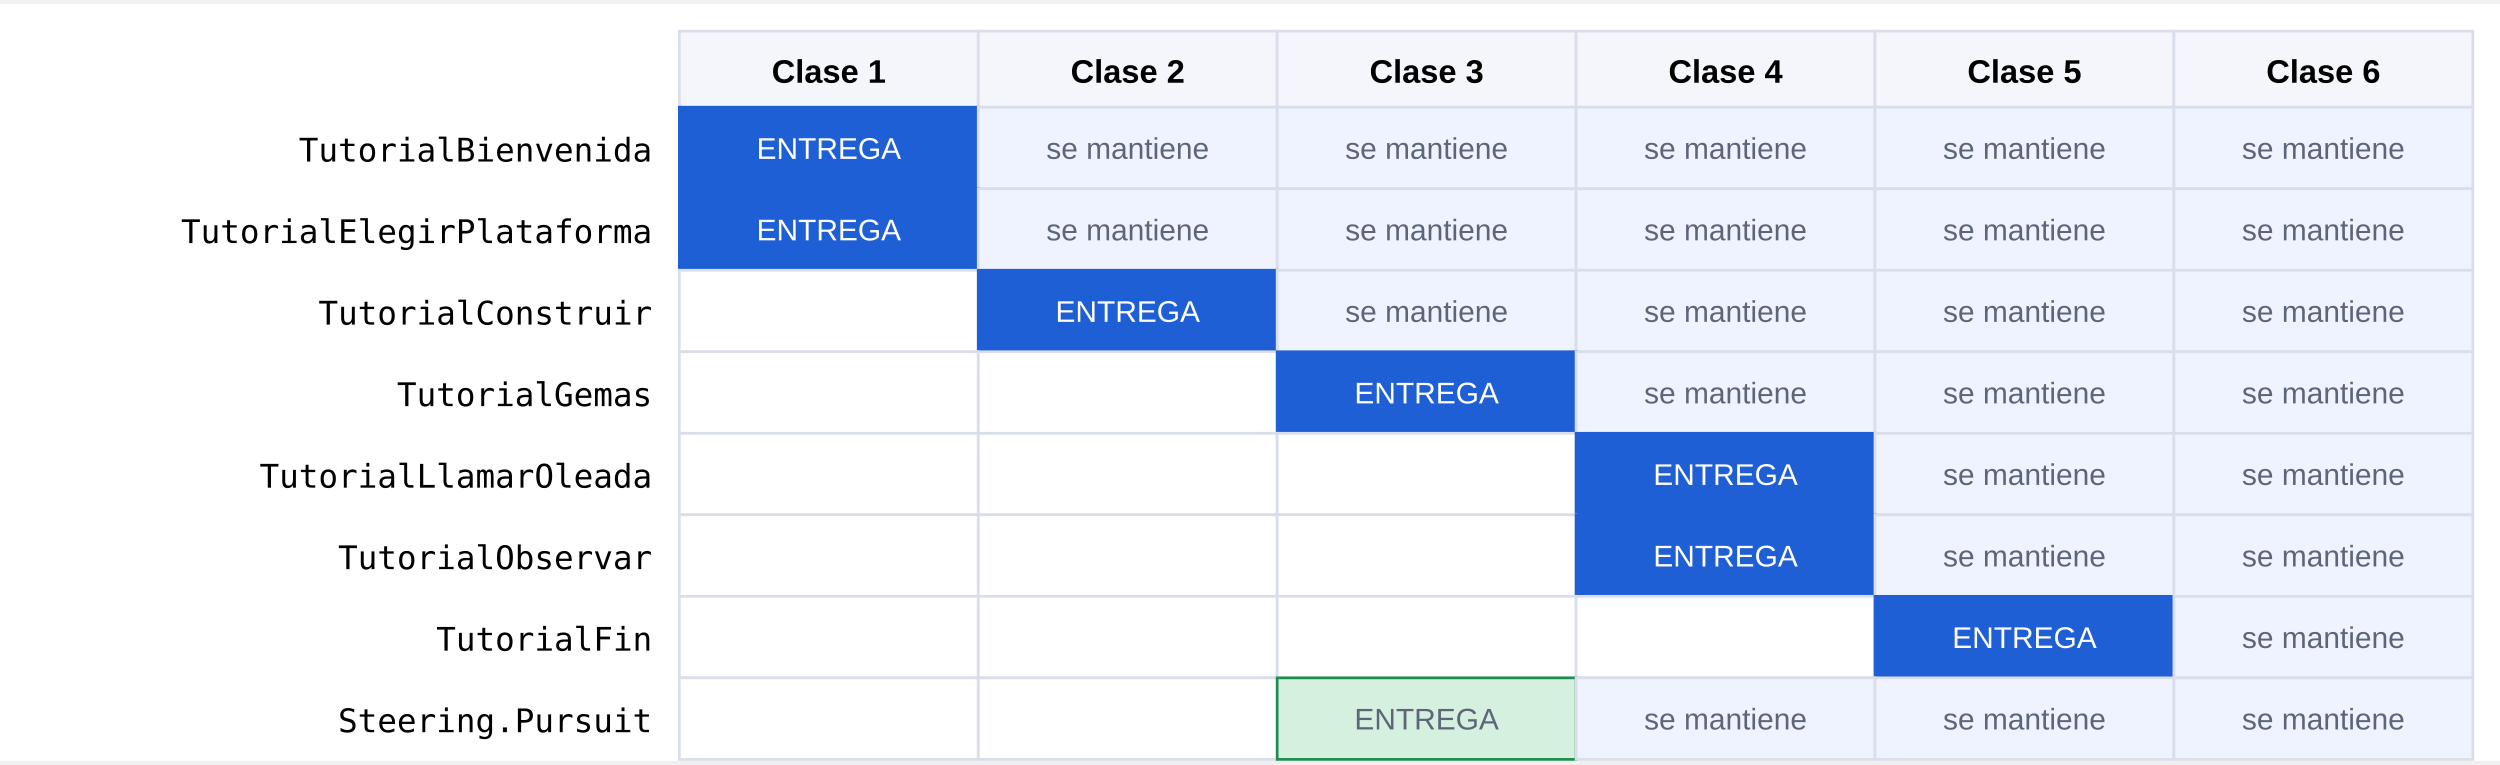
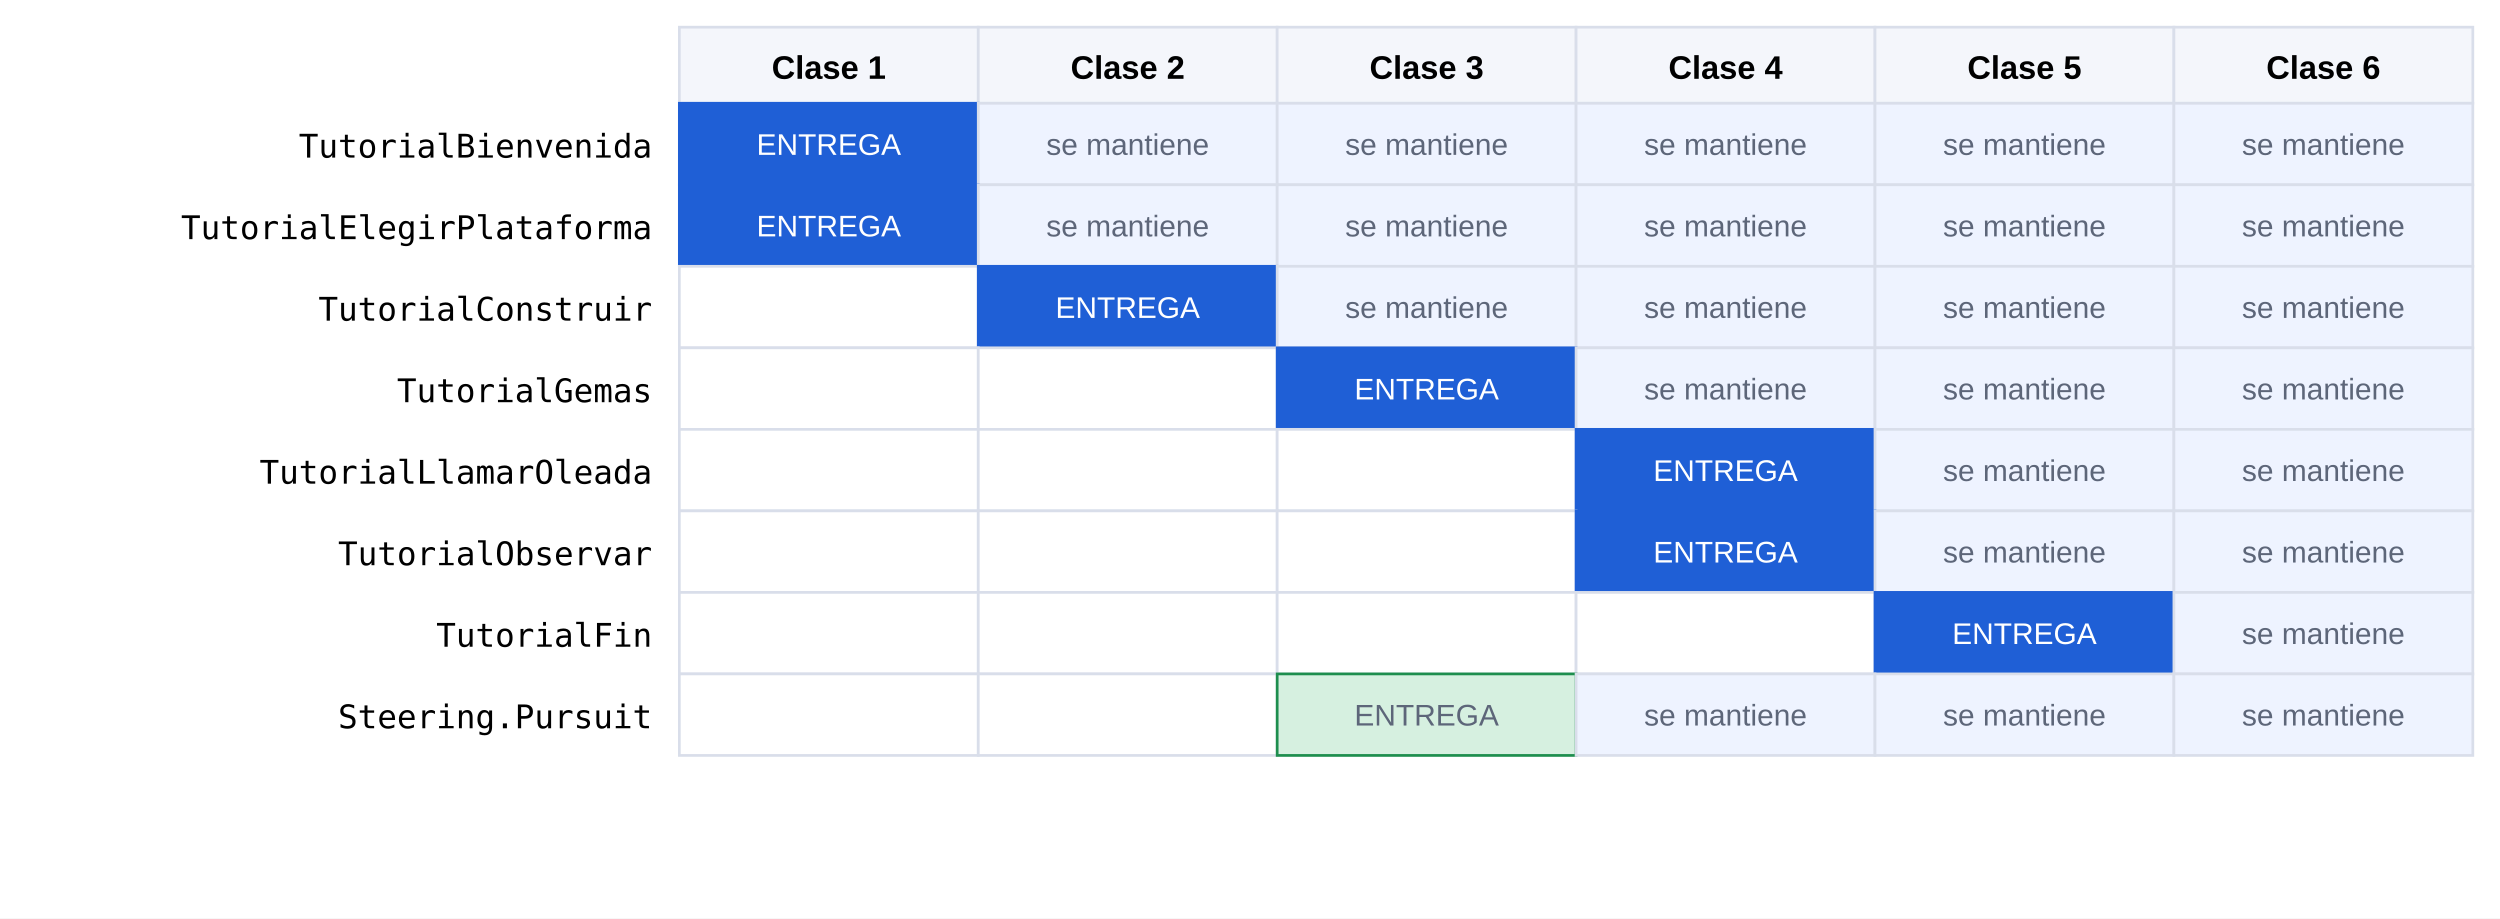
- <svg xmlns="http://www.w3.org/2000/svg" aria-label="Linea de tiempo de entregas" role="img" viewbox="0 0 920 310" width="920">
-   <rect width="100%" height="100%" fill="#ffffff" />
+ <svg xmlns="http://www.w3.org/2000/svg" viewBox="0 0 920 338" width="920" height="338" aria-label="Linea de tiempo de entregas" role="img">
+   <rect x="0" y="0" width="920" height="338" fill="#ffffff" />
  <g font-family="system-ui,Arial,sans-serif" font-size="12">
    <rect fill="#f4f6fb" height="28" stroke="#d9deea" width="110" x="250" y="10" />
    <text font-weight="700" text-anchor="middle" x="305" y="29">Clase 1</text>
    <rect fill="#f4f6fb" height="28" stroke="#d9deea" width="110" x="360" y="10" />
    <text font-weight="700" text-anchor="middle" x="415" y="29">Clase 2</text>
    <rect fill="#f4f6fb" height="28" stroke="#d9deea" width="110" x="470" y="10" />
    <text font-weight="700" text-anchor="middle" x="525" y="29">Clase 3</text>
    <rect fill="#f4f6fb" height="28" stroke="#d9deea" width="110" x="580" y="10" />
    <text font-weight="700" text-anchor="middle" x="635" y="29">Clase 4</text>
    <rect fill="#f4f6fb" height="28" stroke="#d9deea" width="110" x="690" y="10" />
    <text font-weight="700" text-anchor="middle" x="745" y="29">Clase 5</text>
    <rect fill="#f4f6fb" height="28" stroke="#d9deea" width="110" x="800" y="10" />
    <text font-weight="700" text-anchor="middle" x="855" y="29">Clase 6</text>
    <text font-family="ui-monospace,Consolas,monospace" font-size="12" text-anchor="end" x="240" y="58">TutorialBienvenida</text>
    <rect fill="#1f5fd6" height="30" stroke="#1f5fd6" width="110" x="250" y="38" />
    <text fill="#fff" font-size="11" text-anchor="middle" x="305" y="57">ENTREGA</text>
    <rect fill="#eef3ff" height="30" stroke="#d9deea" width="110" x="360" y="38" />
    <text fill="#5d6679" font-size="11" text-anchor="middle" x="415" y="57">se mantiene</text>
    <rect fill="#eef3ff" height="30" stroke="#d9deea" width="110" x="470" y="38" />
    <text fill="#5d6679" font-size="11" text-anchor="middle" x="525" y="57">se mantiene</text>
    <rect fill="#eef3ff" height="30" stroke="#d9deea" width="110" x="580" y="38" />
    <text fill="#5d6679" font-size="11" text-anchor="middle" x="635" y="57">se mantiene</text>
    <rect fill="#eef3ff" height="30" stroke="#d9deea" width="110" x="690" y="38" />
    <text fill="#5d6679" font-size="11" text-anchor="middle" x="745" y="57">se mantiene</text>
    <rect fill="#eef3ff" height="30" stroke="#d9deea" width="110" x="800" y="38" />
    <text fill="#5d6679" font-size="11" text-anchor="middle" x="855" y="57">se mantiene</text>
    <text font-family="ui-monospace,Consolas,monospace" font-size="12" text-anchor="end" x="240" y="88">TutorialElegirPlataforma</text>
    <rect fill="#1f5fd6" height="30" stroke="#1f5fd6" width="110" x="250" y="68" />
    <text fill="#fff" font-size="11" text-anchor="middle" x="305" y="87">ENTREGA</text>
    <rect fill="#eef3ff" height="30" stroke="#d9deea" width="110" x="360" y="68" />
    <text fill="#5d6679" font-size="11" text-anchor="middle" x="415" y="87">se mantiene</text>
    <rect fill="#eef3ff" height="30" stroke="#d9deea" width="110" x="470" y="68" />
    <text fill="#5d6679" font-size="11" text-anchor="middle" x="525" y="87">se mantiene</text>
    <rect fill="#eef3ff" height="30" stroke="#d9deea" width="110" x="580" y="68" />
    <text fill="#5d6679" font-size="11" text-anchor="middle" x="635" y="87">se mantiene</text>
    <rect fill="#eef3ff" height="30" stroke="#d9deea" width="110" x="690" y="68" />
    <text fill="#5d6679" font-size="11" text-anchor="middle" x="745" y="87">se mantiene</text>
    <rect fill="#eef3ff" height="30" stroke="#d9deea" width="110" x="800" y="68" />
    <text fill="#5d6679" font-size="11" text-anchor="middle" x="855" y="87">se mantiene</text>
    <text font-family="ui-monospace,Consolas,monospace" font-size="12" text-anchor="end" x="240" y="118">TutorialConstruir</text>
    <rect fill="#fff" height="30" stroke="#d9deea" width="110" x="250" y="98" />
    <text fill="#5d6679" font-size="11" text-anchor="middle" x="305" y="117" />
    <rect fill="#1f5fd6" height="30" stroke="#1f5fd6" width="110" x="360" y="98" />
    <text fill="#fff" font-size="11" text-anchor="middle" x="415" y="117">ENTREGA</text>
    <rect fill="#eef3ff" height="30" stroke="#d9deea" width="110" x="470" y="98" />
    <text fill="#5d6679" font-size="11" text-anchor="middle" x="525" y="117">se mantiene</text>
    <rect fill="#eef3ff" height="30" stroke="#d9deea" width="110" x="580" y="98" />
    <text fill="#5d6679" font-size="11" text-anchor="middle" x="635" y="117">se mantiene</text>
    <rect fill="#eef3ff" height="30" stroke="#d9deea" width="110" x="690" y="98" />
    <text fill="#5d6679" font-size="11" text-anchor="middle" x="745" y="117">se mantiene</text>
    <rect fill="#eef3ff" height="30" stroke="#d9deea" width="110" x="800" y="98" />
    <text fill="#5d6679" font-size="11" text-anchor="middle" x="855" y="117">se mantiene</text>
    <text font-family="ui-monospace,Consolas,monospace" font-size="12" text-anchor="end" x="240" y="148">TutorialGemas</text>
    <rect fill="#fff" height="30" stroke="#d9deea" width="110" x="250" y="128" />
    <text fill="#5d6679" font-size="11" text-anchor="middle" x="305" y="147" />
    <rect fill="#fff" height="30" stroke="#d9deea" width="110" x="360" y="128" />
    <text fill="#5d6679" font-size="11" text-anchor="middle" x="415" y="147" />
    <rect fill="#1f5fd6" height="30" stroke="#1f5fd6" width="110" x="470" y="128" />
    <text fill="#fff" font-size="11" text-anchor="middle" x="525" y="147">ENTREGA</text>
    <rect fill="#eef3ff" height="30" stroke="#d9deea" width="110" x="580" y="128" />
    <text fill="#5d6679" font-size="11" text-anchor="middle" x="635" y="147">se mantiene</text>
    <rect fill="#eef3ff" height="30" stroke="#d9deea" width="110" x="690" y="128" />
    <text fill="#5d6679" font-size="11" text-anchor="middle" x="745" y="147">se mantiene</text>
    <rect fill="#eef3ff" height="30" stroke="#d9deea" width="110" x="800" y="128" />
    <text fill="#5d6679" font-size="11" text-anchor="middle" x="855" y="147">se mantiene</text>
    <text font-family="ui-monospace,Consolas,monospace" font-size="12" text-anchor="end" x="240" y="178">TutorialLlamarOleada</text>
    <rect fill="#fff" height="30" stroke="#d9deea" width="110" x="250" y="158" />
    <text fill="#5d6679" font-size="11" text-anchor="middle" x="305" y="177" />
    <rect fill="#fff" height="30" stroke="#d9deea" width="110" x="360" y="158" />
    <text fill="#5d6679" font-size="11" text-anchor="middle" x="415" y="177" />
    <rect fill="#fff" height="30" stroke="#d9deea" width="110" x="470" y="158" />
    <text fill="#5d6679" font-size="11" text-anchor="middle" x="525" y="177" />
    <rect fill="#1f5fd6" height="30" stroke="#1f5fd6" width="110" x="580" y="158" />
    <text fill="#fff" font-size="11" text-anchor="middle" x="635" y="177">ENTREGA</text>
    <rect fill="#eef3ff" height="30" stroke="#d9deea" width="110" x="690" y="158" />
    <text fill="#5d6679" font-size="11" text-anchor="middle" x="745" y="177">se mantiene</text>
    <rect fill="#eef3ff" height="30" stroke="#d9deea" width="110" x="800" y="158" />
    <text fill="#5d6679" font-size="11" text-anchor="middle" x="855" y="177">se mantiene</text>
    <text font-family="ui-monospace,Consolas,monospace" font-size="12" text-anchor="end" x="240" y="208">TutorialObservar</text>
    <rect fill="#fff" height="30" stroke="#d9deea" width="110" x="250" y="188" />
    <text fill="#5d6679" font-size="11" text-anchor="middle" x="305" y="207" />
    <rect fill="#fff" height="30" stroke="#d9deea" width="110" x="360" y="188" />
    <text fill="#5d6679" font-size="11" text-anchor="middle" x="415" y="207" />
    <rect fill="#fff" height="30" stroke="#d9deea" width="110" x="470" y="188" />
    <text fill="#5d6679" font-size="11" text-anchor="middle" x="525" y="207" />
    <rect fill="#1f5fd6" height="30" stroke="#1f5fd6" width="110" x="580" y="188" />
    <text fill="#fff" font-size="11" text-anchor="middle" x="635" y="207">ENTREGA</text>
    <rect fill="#eef3ff" height="30" stroke="#d9deea" width="110" x="690" y="188" />
    <text fill="#5d6679" font-size="11" text-anchor="middle" x="745" y="207">se mantiene</text>
    <rect fill="#eef3ff" height="30" stroke="#d9deea" width="110" x="800" y="188" />
    <text fill="#5d6679" font-size="11" text-anchor="middle" x="855" y="207">se mantiene</text>
    <text font-family="ui-monospace,Consolas,monospace" font-size="12" text-anchor="end" x="240" y="238">TutorialFin</text>
    <rect fill="#fff" height="30" stroke="#d9deea" width="110" x="250" y="218" />
    <text fill="#5d6679" font-size="11" text-anchor="middle" x="305" y="237" />
    <rect fill="#fff" height="30" stroke="#d9deea" width="110" x="360" y="218" />
    <text fill="#5d6679" font-size="11" text-anchor="middle" x="415" y="237" />
    <rect fill="#fff" height="30" stroke="#d9deea" width="110" x="470" y="218" />
    <text fill="#5d6679" font-size="11" text-anchor="middle" x="525" y="237" />
    <rect fill="#fff" height="30" stroke="#d9deea" width="110" x="580" y="218" />
    <text fill="#5d6679" font-size="11" text-anchor="middle" x="635" y="237" />
    <rect fill="#1f5fd6" height="30" stroke="#1f5fd6" width="110" x="690" y="218" />
    <text fill="#fff" font-size="11" text-anchor="middle" x="745" y="237">ENTREGA</text>
    <rect fill="#eef3ff" height="30" stroke="#d9deea" width="110" x="800" y="218" />
    <text fill="#5d6679" font-size="11" text-anchor="middle" x="855" y="237">se mantiene</text>
    <text font-family="ui-monospace,Consolas,monospace" font-size="12" text-anchor="end" x="240" y="268">Steering.Pursuit</text>
    <rect fill="#fff" height="30" stroke="#d9deea" width="110" x="250" y="248" />
    <text fill="#5d6679" font-size="11" text-anchor="middle" x="305" y="267" />
    <rect fill="#fff" height="30" stroke="#d9deea" width="110" x="360" y="248" />
    <text fill="#5d6679" font-size="11" text-anchor="middle" x="415" y="267" />
    <rect fill="#d6f0e0" height="30" stroke="#1e8e4e" width="110" x="470" y="248" />
    <text fill="#5d6679" font-size="11" text-anchor="middle" x="525" y="267">ENTREGA</text>
    <rect fill="#eef3ff" height="30" stroke="#d9deea" width="110" x="580" y="248" />
    <text fill="#5d6679" font-size="11" text-anchor="middle" x="635" y="267">se mantiene</text>
    <rect fill="#eef3ff" height="30" stroke="#d9deea" width="110" x="690" y="248" />
    <text fill="#5d6679" font-size="11" text-anchor="middle" x="745" y="267">se mantiene</text>
    <rect fill="#eef3ff" height="30" stroke="#d9deea" width="110" x="800" y="248" />
    <text fill="#5d6679" font-size="11" text-anchor="middle" x="855" y="267">se mantiene</text>
  </g>
</svg>
